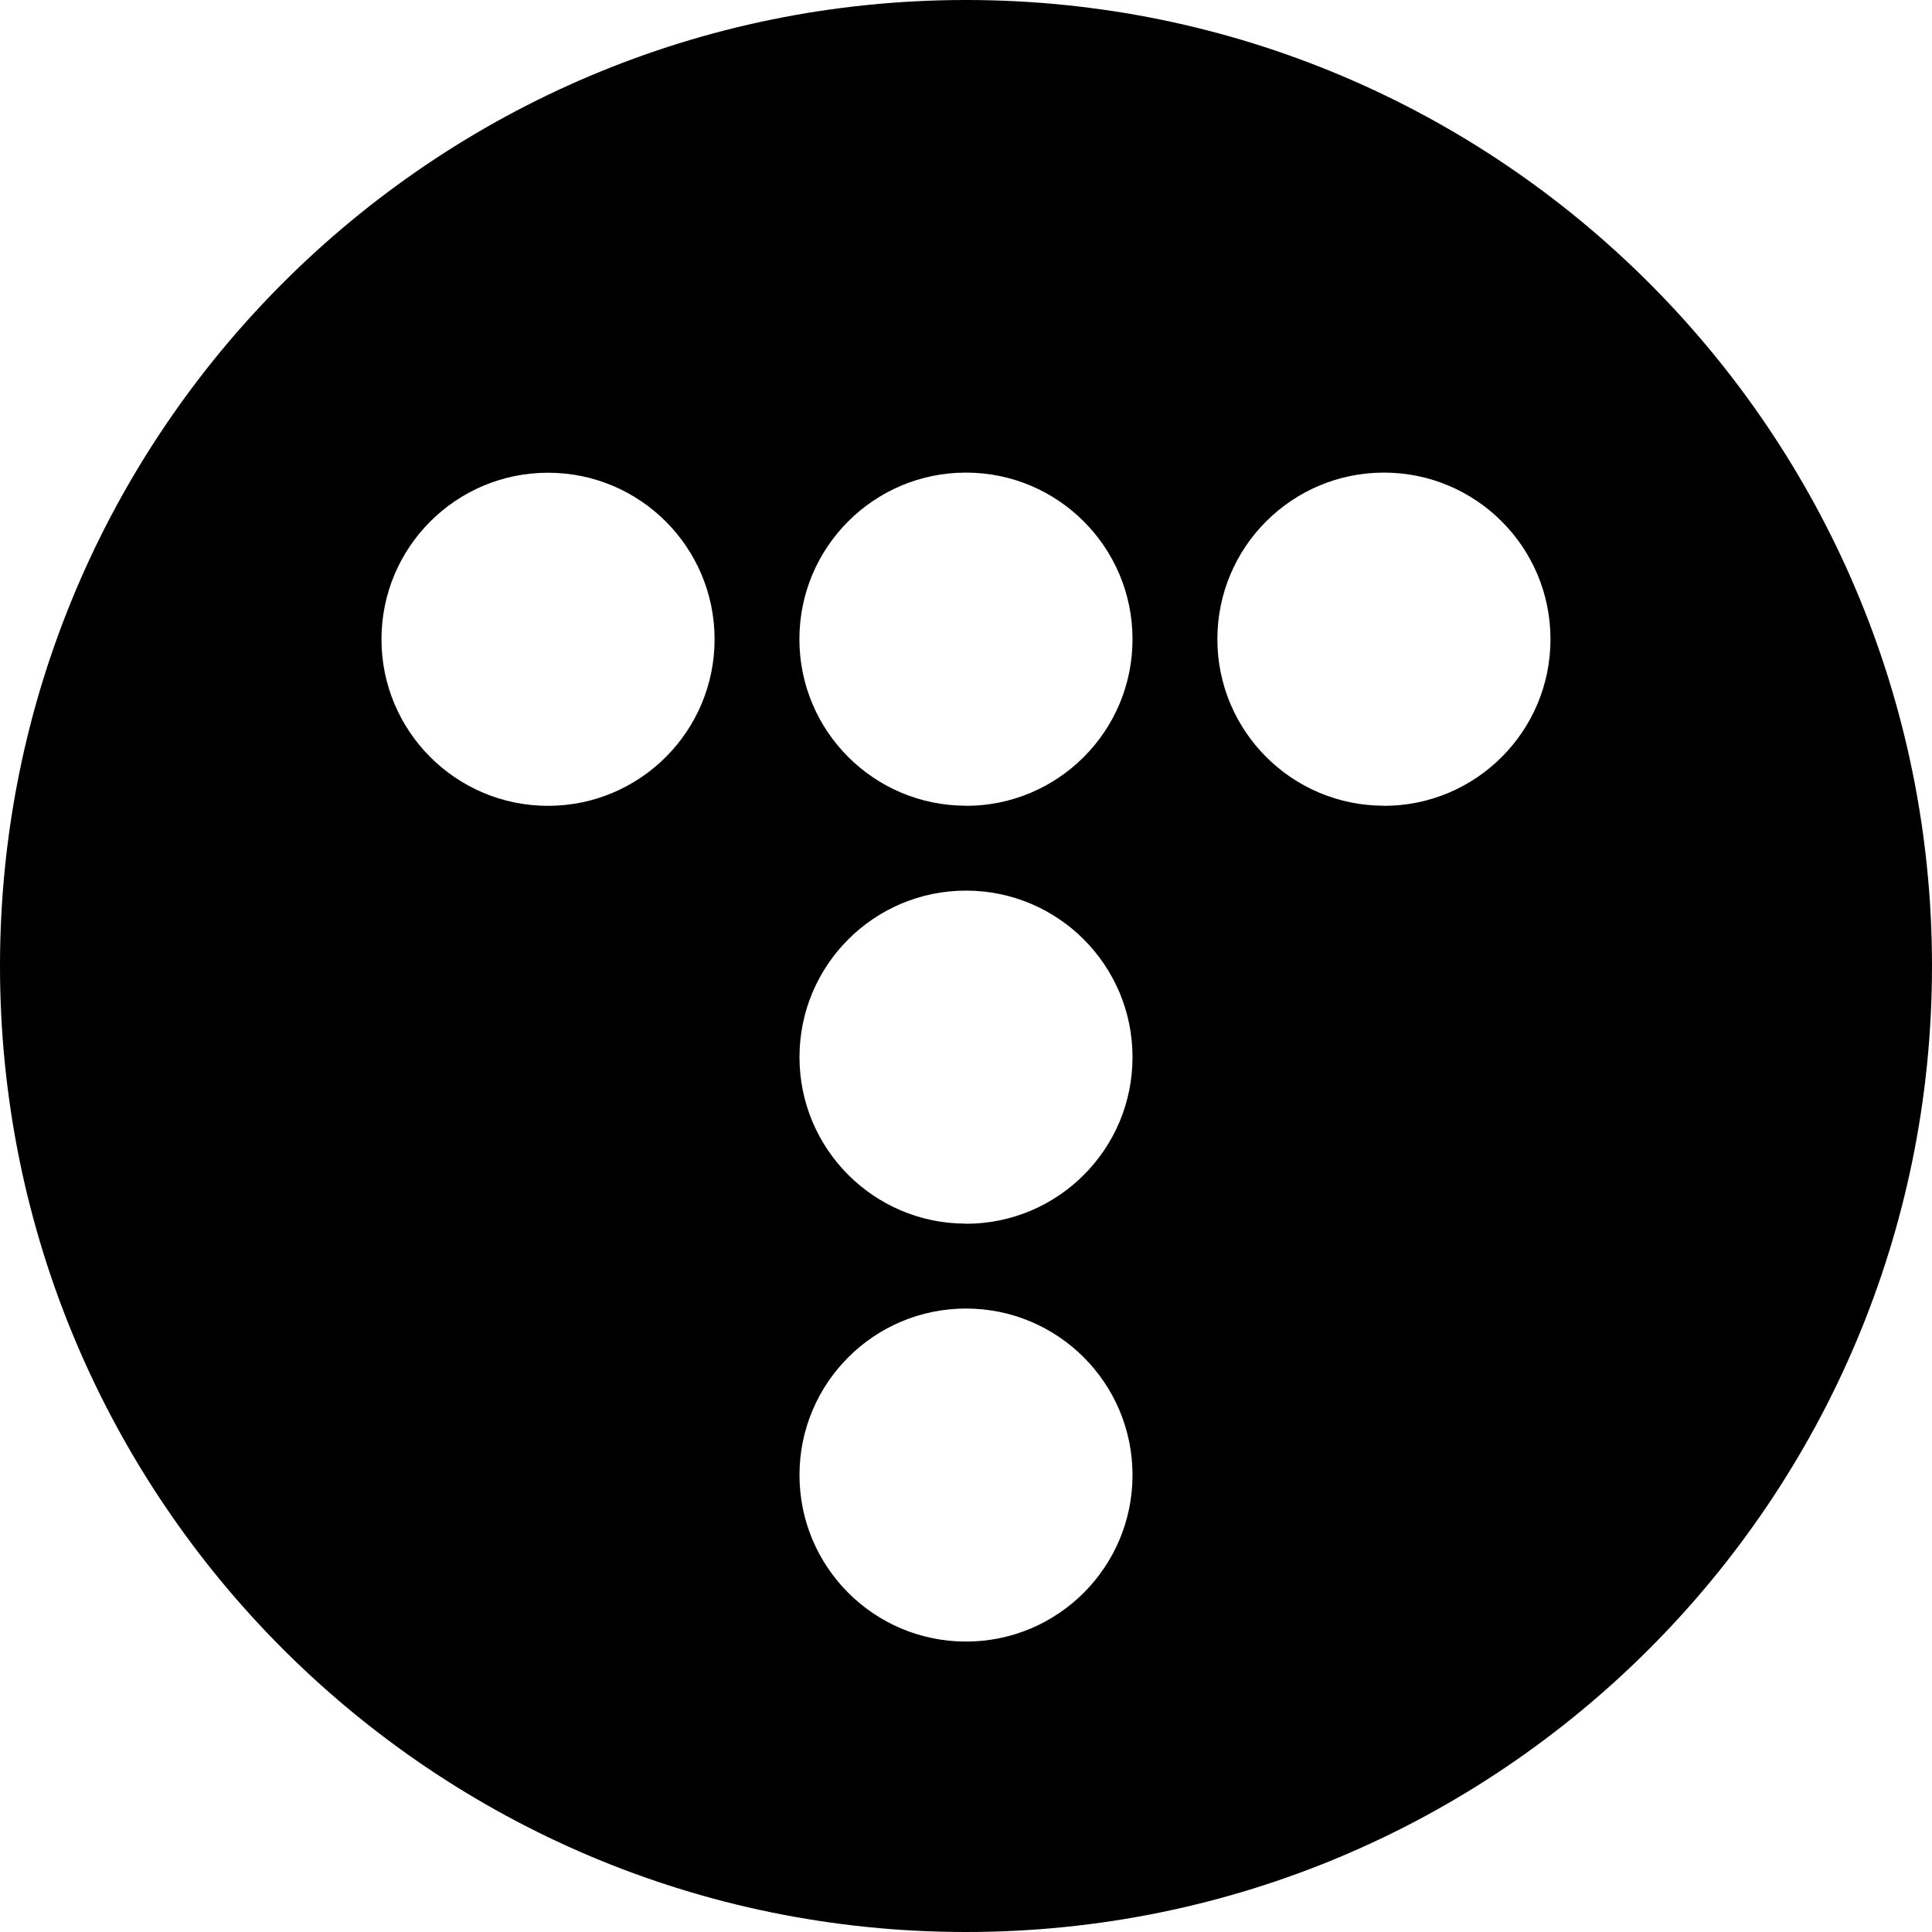
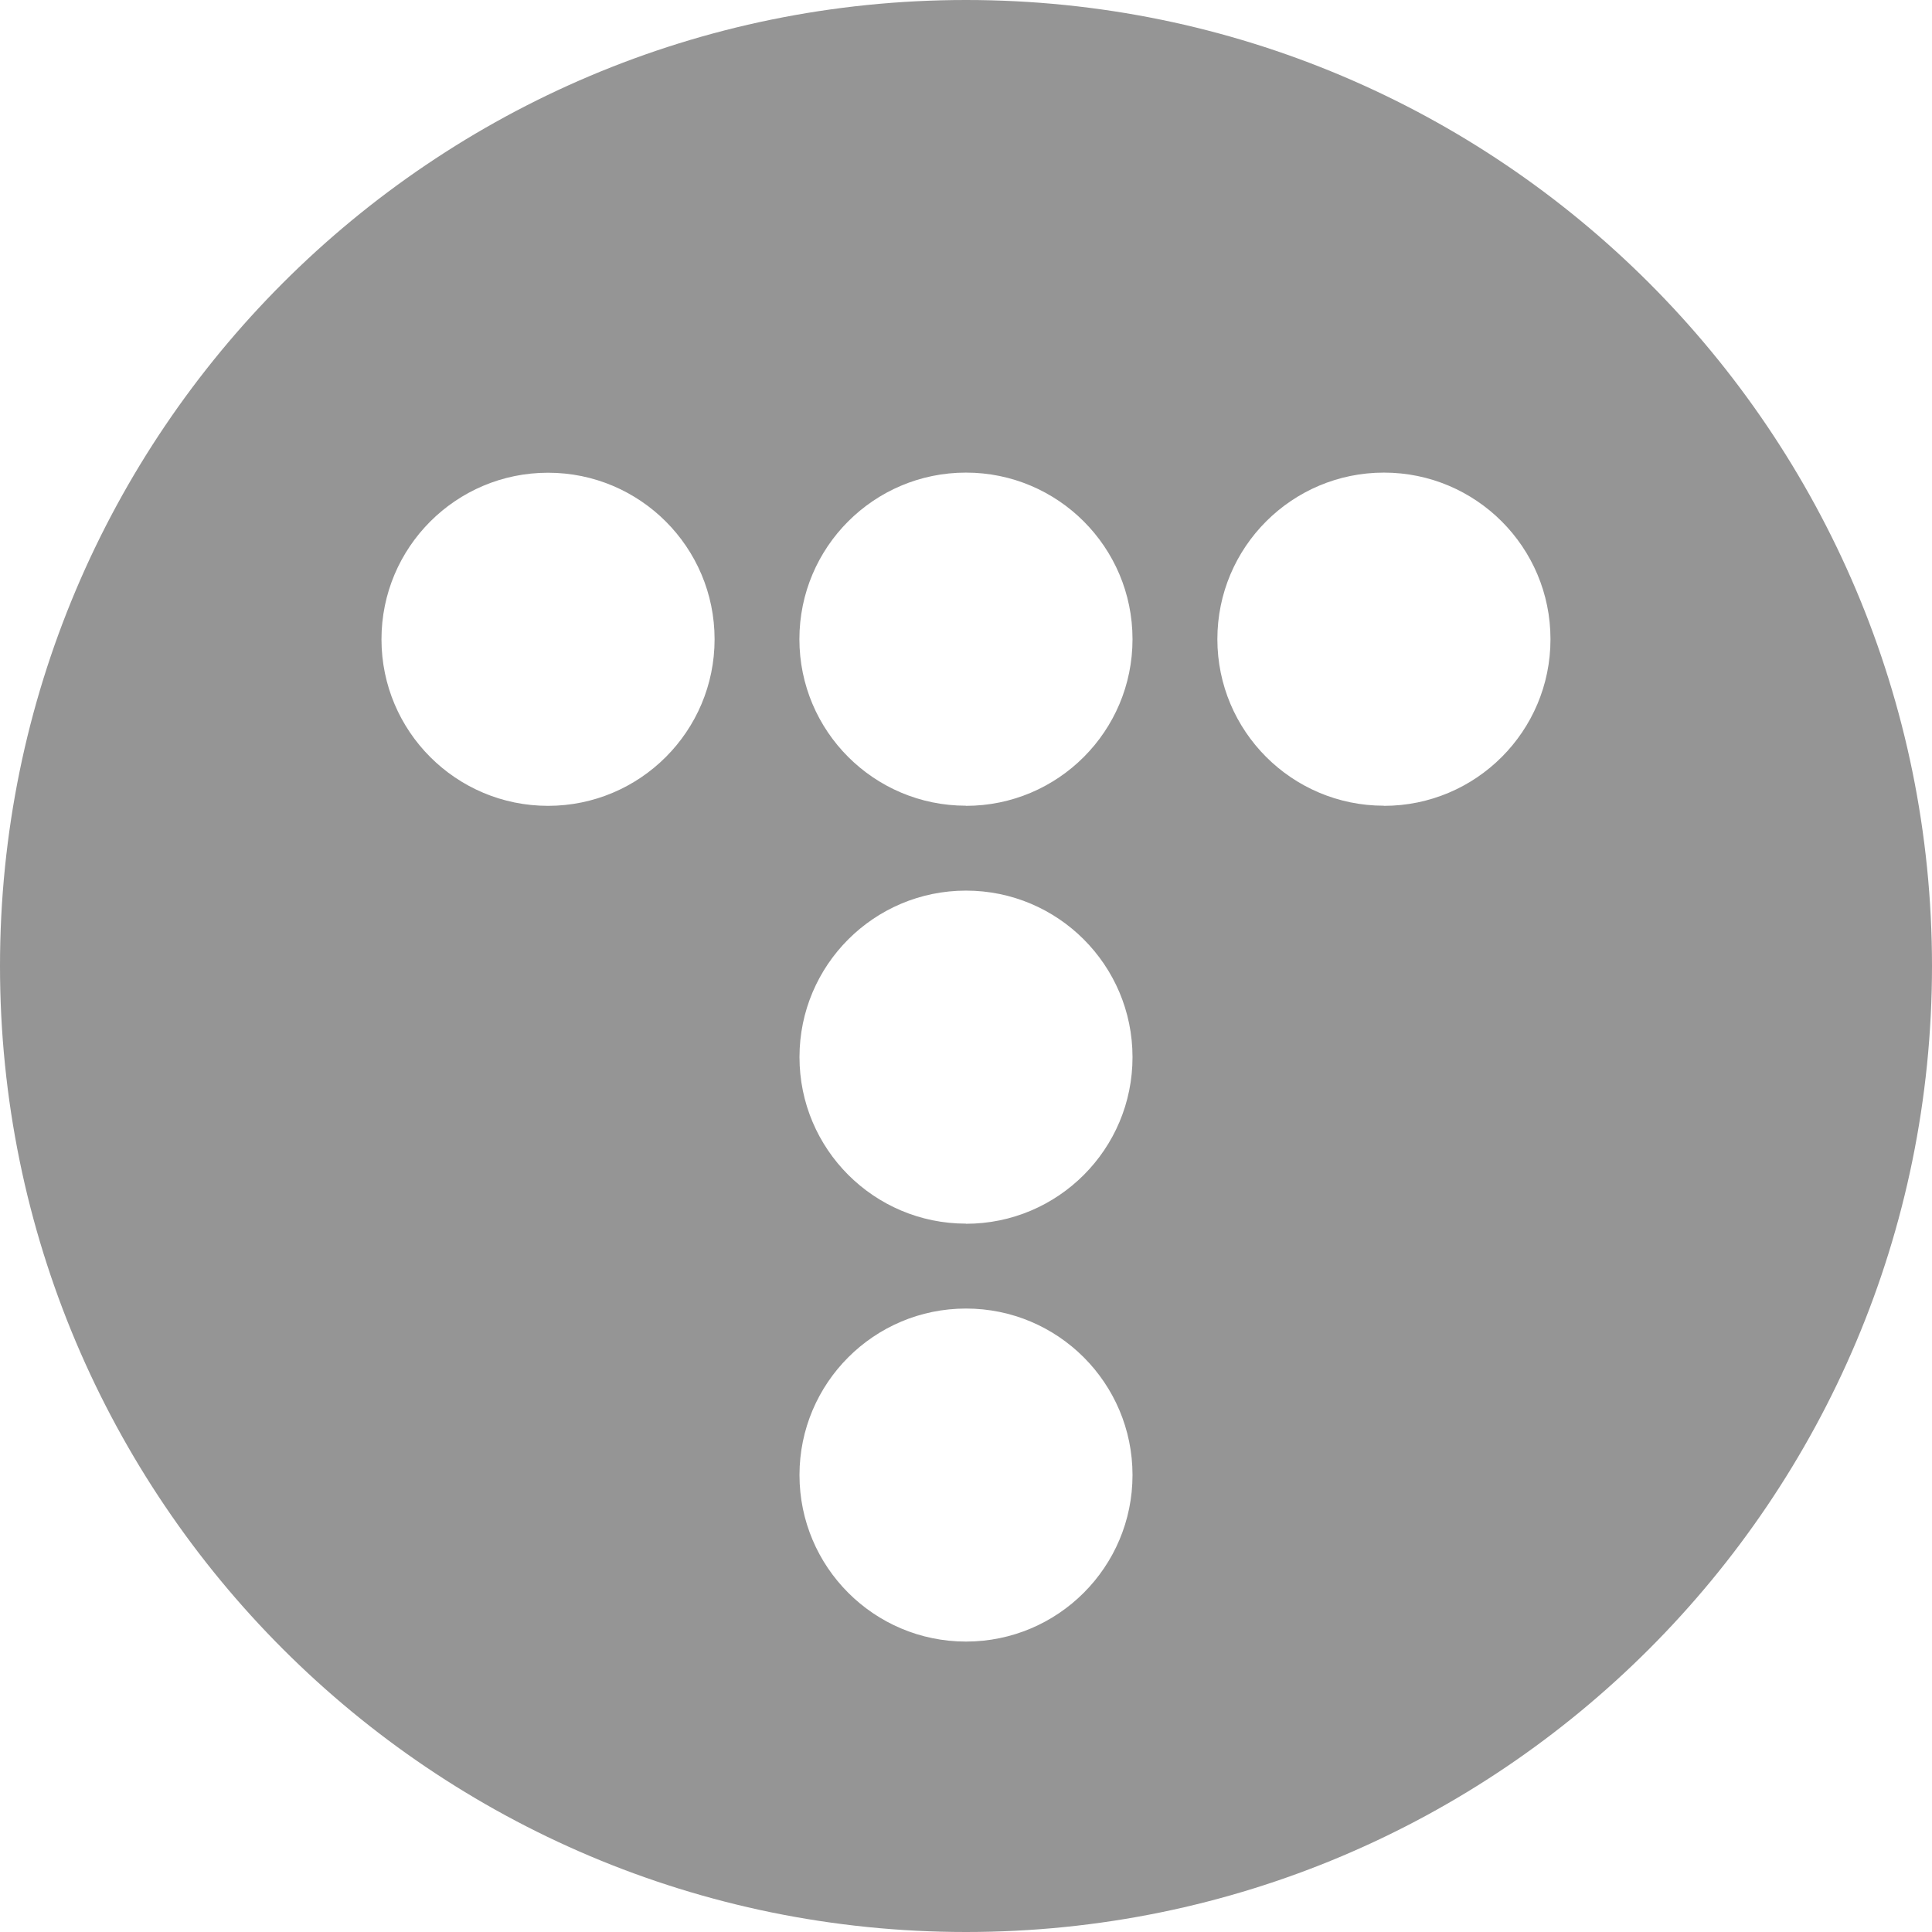
- <svg xmlns="http://www.w3.org/2000/svg" viewBox="0 0 459 459" fill="currentColor">
+ <svg xmlns="http://www.w3.org/2000/svg" viewBox="0 0 459 459" fill="#959595">
  <g>
    <path d="M229.5,0C102.75,0,0,102.75,0,229.5S102.75,459,229.5,459,459,356.25,459,229.5,356.25,0,229.5,0ZM130.21,191.45a39.57,39.57,0,1,1,39.56-39.57A39.58,39.58,0,0,1,130.21,191.45ZM229.5,390a39.56,39.56,0,1,1,39.56-39.56A39.56,39.56,0,0,1,229.5,390Zm0-99.29a39.56,39.56,0,1,1,39.56-39.56A39.56,39.56,0,0,1,229.5,290.74Zm0-99.29a39.57,39.57,0,1,1,39.56-39.57A39.57,39.57,0,0,1,229.5,191.45Zm99.29,0a39.57,39.57,0,1,1,39.57-39.57A39.57,39.57,0,0,1,328.79,191.45Z" />
  </g>
</svg>
